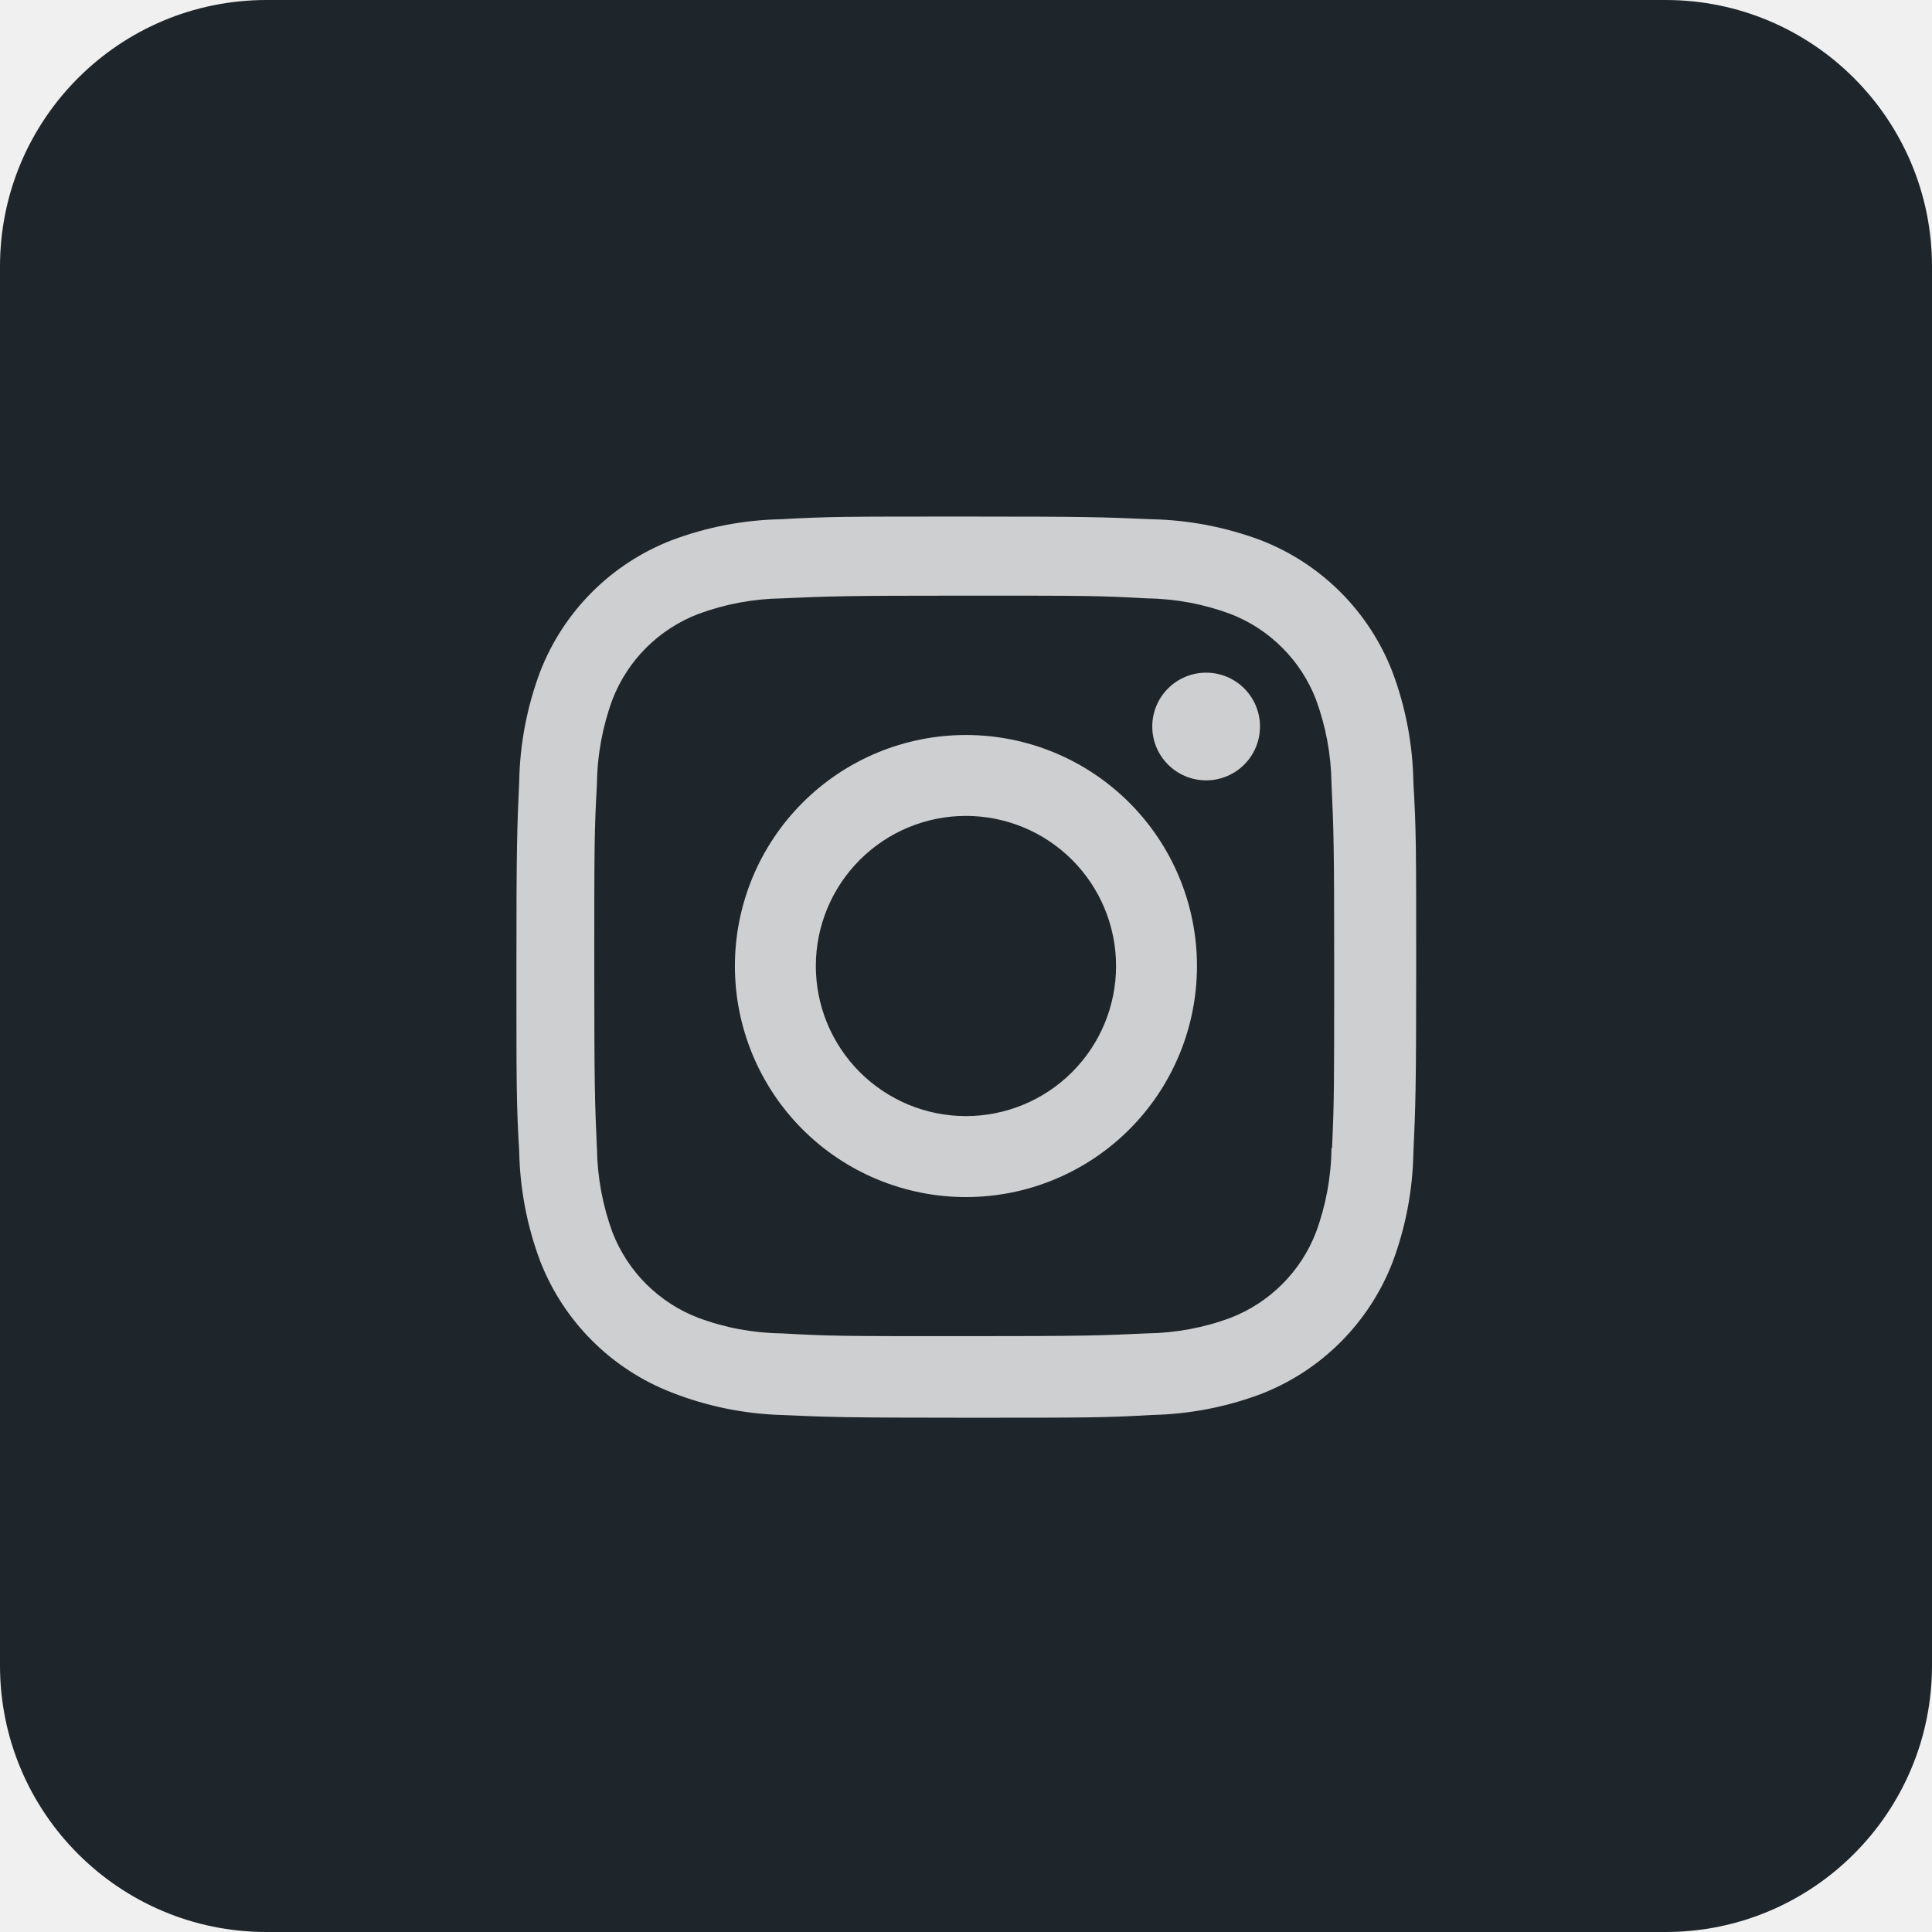
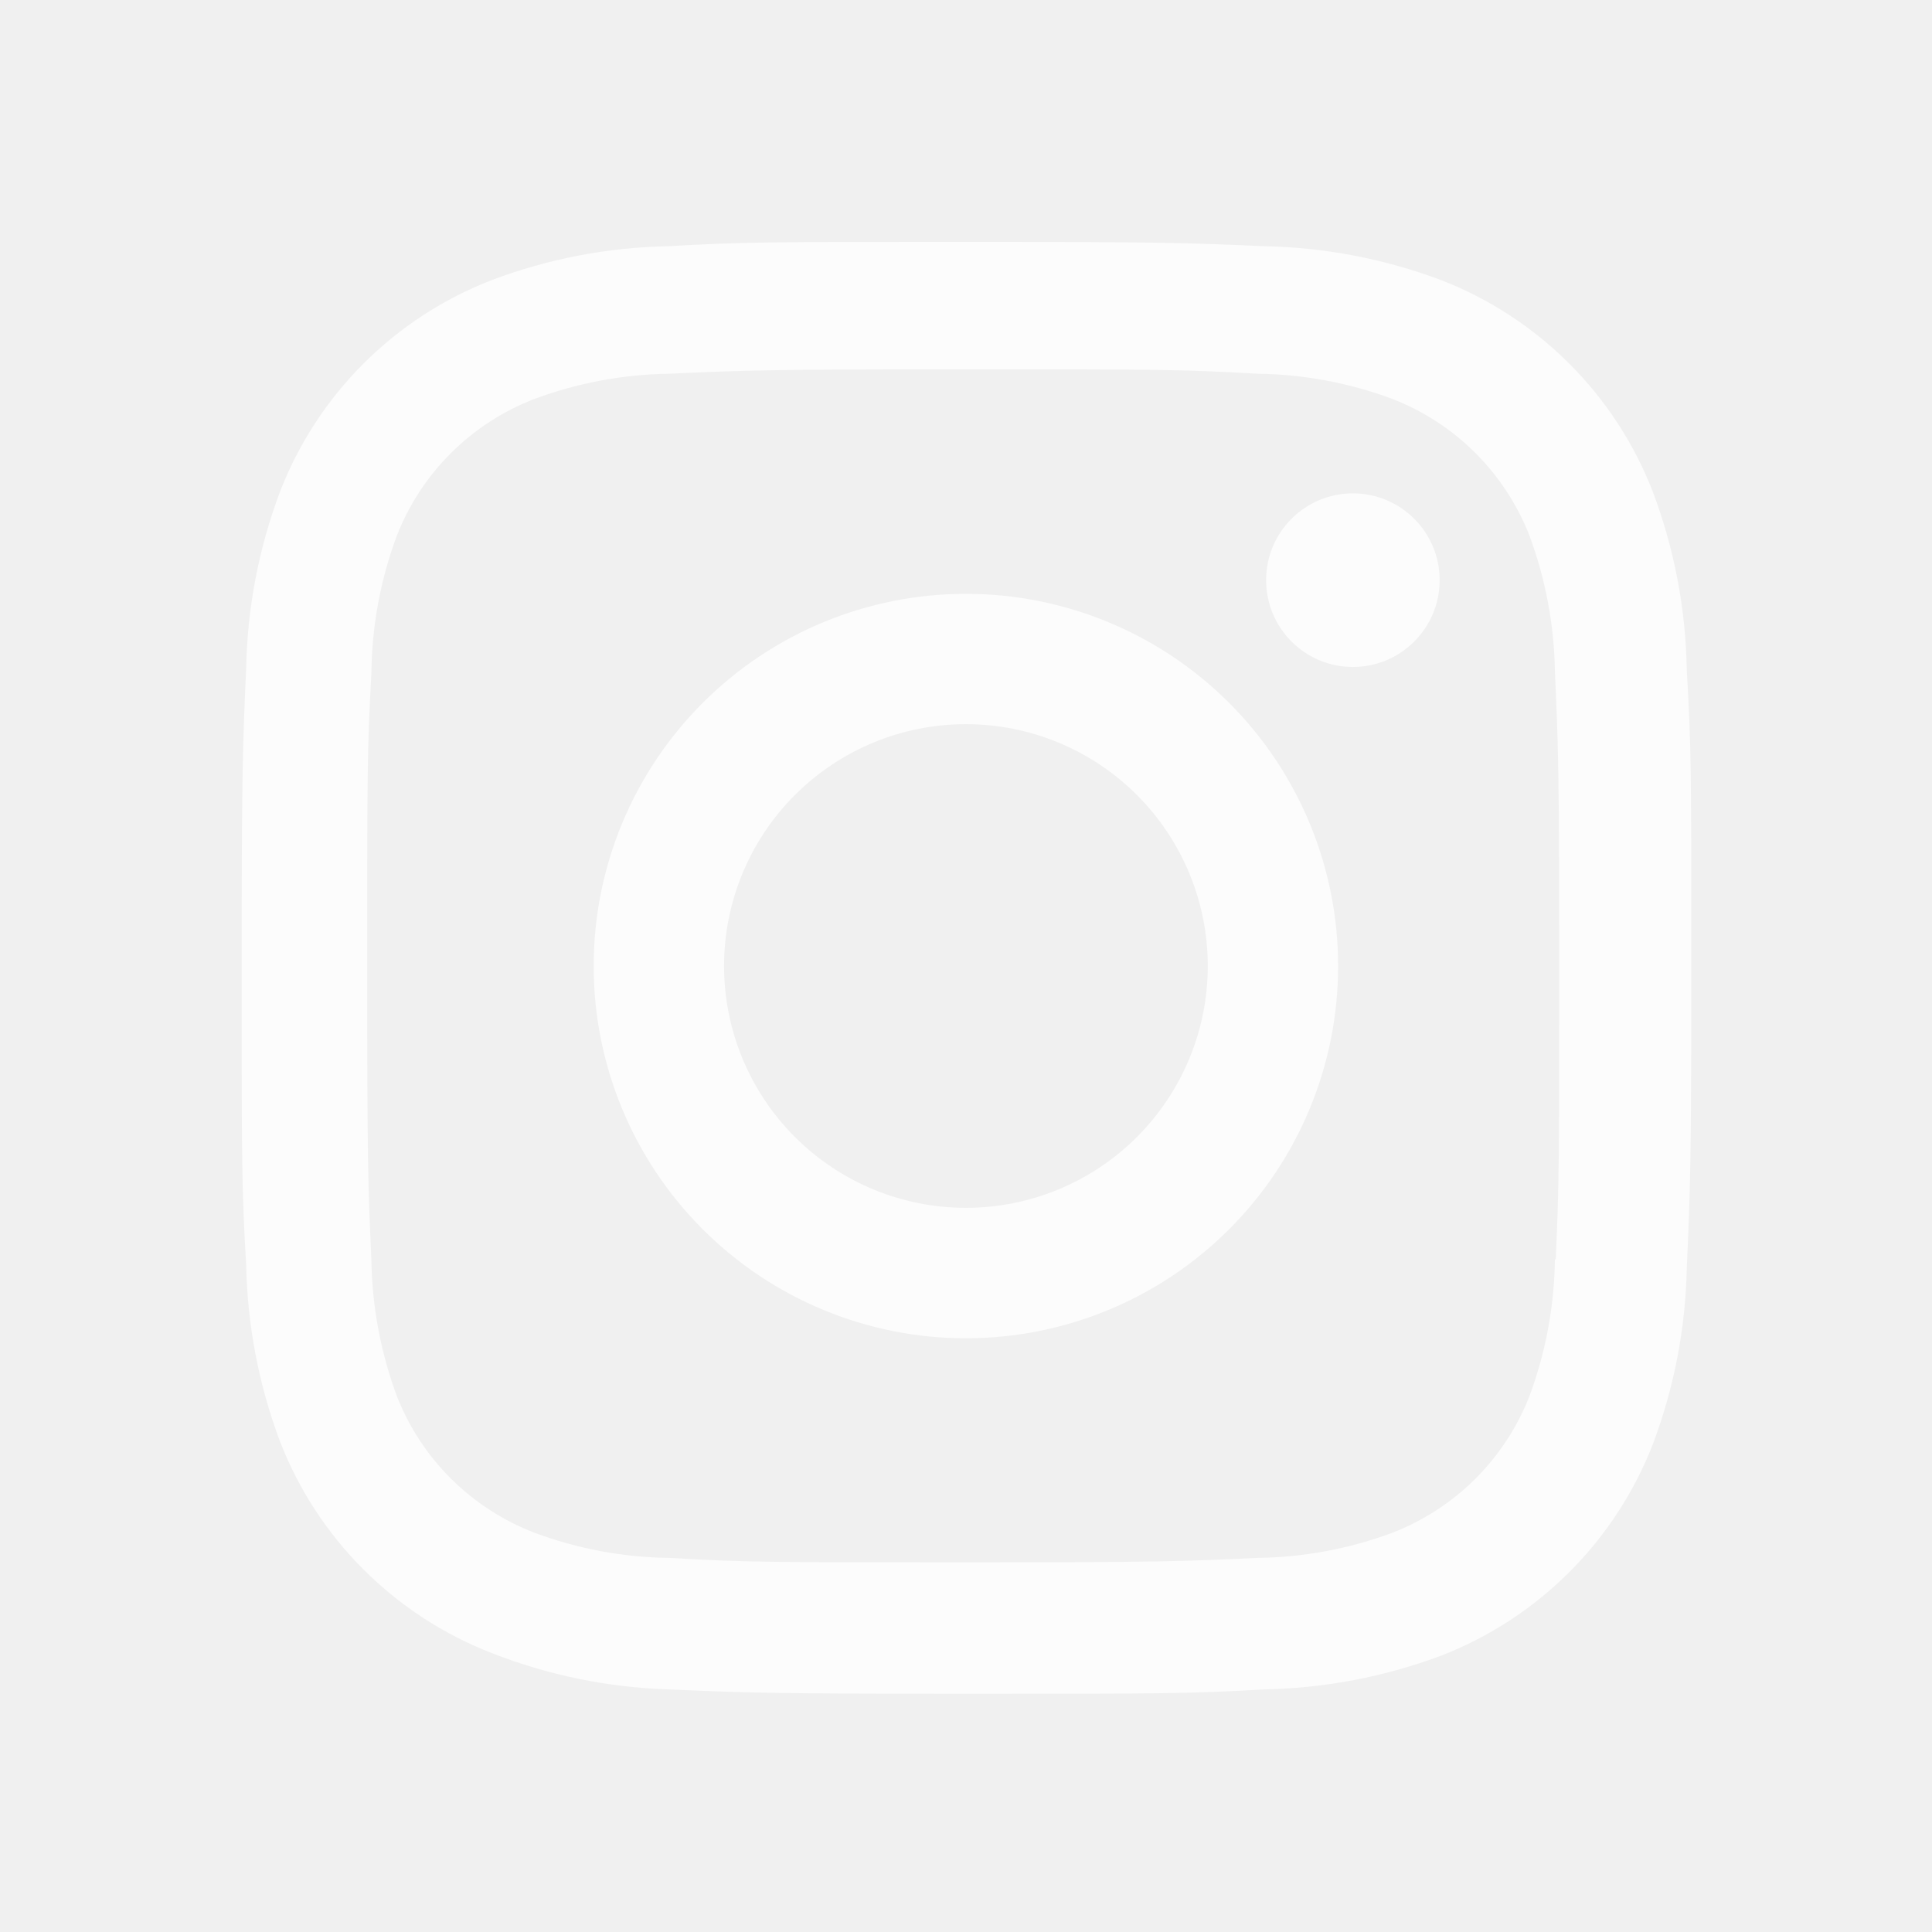
- <svg xmlns="http://www.w3.org/2000/svg" width="58" height="58" viewBox="0 0 58 58" fill="none">
-   <rect width="58" height="58" rx="8" fill="#1E252B" />
-   <path d="M28.998 22.065C27.159 22.065 25.395 22.796 24.094 24.097C22.793 25.398 22.062 27.162 22.062 29.001C22.062 30.841 22.793 32.605 24.094 33.906C25.395 35.207 27.159 35.937 28.998 35.937C30.838 35.937 32.602 35.207 33.903 33.906C35.204 32.605 35.934 30.841 35.934 29.001C35.934 27.162 35.204 25.398 33.903 24.097C32.602 22.796 30.838 22.065 28.998 22.065ZM28.998 33.506C27.803 33.506 26.657 33.031 25.812 32.186C24.967 31.341 24.492 30.195 24.492 29C24.492 27.805 24.967 26.659 25.812 25.814C26.657 24.969 27.803 24.494 28.998 24.494C30.194 24.494 31.34 24.969 32.185 25.814C33.03 26.659 33.505 27.805 33.505 29C33.505 30.195 33.03 31.341 32.185 32.186C31.34 33.031 30.194 33.506 28.998 33.506Z" fill="white" fill-opacity="0.78" />
-   <path d="M36.209 23.427C37.102 23.427 37.826 22.703 37.826 21.811C37.826 20.917 37.102 20.194 36.209 20.194C35.316 20.194 34.592 20.917 34.592 21.811C34.592 22.703 35.316 23.427 36.209 23.427Z" fill="white" fill-opacity="0.78" />
-   <path d="M41.8 20.166C41.452 19.27 40.922 18.455 40.242 17.776C39.561 17.096 38.747 16.565 37.85 16.218C36.8 15.825 35.692 15.611 34.571 15.588C33.127 15.525 32.669 15.507 29.006 15.507C25.343 15.507 24.873 15.507 23.441 15.588C22.321 15.61 21.213 15.823 20.165 16.218C19.268 16.565 18.453 17.095 17.773 17.775C17.093 18.455 16.562 19.27 16.215 20.166C15.822 21.216 15.609 22.325 15.587 23.445C15.523 24.888 15.503 25.346 15.503 29.01C15.503 32.673 15.503 33.14 15.587 34.575C15.61 35.697 15.821 36.804 16.215 37.856C16.563 38.753 17.094 39.567 17.775 40.247C18.455 40.926 19.27 41.457 20.166 41.804C21.213 42.214 22.321 42.442 23.444 42.479C24.889 42.542 25.346 42.561 29.009 42.561C32.672 42.561 33.142 42.561 34.574 42.479C35.695 42.456 36.803 42.244 37.853 41.85C38.75 41.503 39.564 40.972 40.244 40.292C40.924 39.612 41.455 38.798 41.803 37.901C42.197 36.851 42.408 35.744 42.431 34.622C42.495 33.179 42.515 32.721 42.515 29.057C42.515 25.392 42.515 24.927 42.431 23.492C42.413 22.355 42.2 21.23 41.8 20.166ZM39.972 34.464C39.963 35.329 39.805 36.185 39.506 36.996C39.281 37.58 38.936 38.109 38.494 38.551C38.051 38.993 37.521 39.338 36.938 39.563C36.136 39.861 35.288 40.018 34.433 40.029C33.008 40.095 32.606 40.112 28.952 40.112C25.295 40.112 24.922 40.112 23.47 40.029C22.614 40.019 21.767 39.861 20.966 39.563C20.381 39.339 19.849 38.995 19.404 38.553C18.96 38.111 18.614 37.581 18.387 36.996C18.093 36.194 17.935 35.348 17.921 34.493C17.857 33.068 17.841 32.666 17.841 29.012C17.841 25.356 17.841 24.983 17.921 23.529C17.931 22.666 18.088 21.81 18.387 20.999C18.845 19.815 19.782 18.884 20.966 18.431C21.768 18.134 22.614 17.976 23.47 17.964C24.896 17.9 25.297 17.882 28.952 17.882C32.608 17.882 32.983 17.882 34.433 17.964C35.289 17.975 36.136 18.133 36.938 18.431C37.521 18.656 38.051 19.001 38.493 19.444C38.936 19.886 39.281 20.416 39.506 20.999C39.801 21.801 39.959 22.648 39.972 23.502C40.037 24.929 40.053 25.329 40.053 28.985C40.053 32.639 40.053 33.032 39.989 34.466H39.972V34.464Z" fill="white" fill-opacity="0.78" />
+ <svg xmlns="http://www.w3.org/2000/svg" width="36" height="36" viewBox="0 0 36 36" fill="none">
+   <path d="M17.998 11.065C16.159 11.065 14.395 11.796 13.094 13.097C11.793 14.398 11.062 16.162 11.062 18.001C11.062 19.841 11.793 21.605 13.094 22.906C14.395 24.207 16.159 24.937 17.998 24.937C19.838 24.937 21.602 24.207 22.903 22.906C24.204 21.605 24.934 19.841 24.934 18.001C24.934 16.162 24.204 14.398 22.903 13.097C21.602 11.796 19.838 11.065 17.998 11.065ZM17.998 22.506C16.803 22.506 15.657 22.031 14.812 21.186C13.967 20.341 13.492 19.195 13.492 18C13.492 16.805 13.967 15.659 14.812 14.814C15.657 13.969 16.803 13.494 17.998 13.494C19.194 13.494 20.34 13.969 21.185 14.814C22.03 15.659 22.505 16.805 22.505 18C22.505 19.195 22.03 20.341 21.185 21.186C20.34 22.031 19.194 22.506 17.998 22.506Z" fill="white" fill-opacity="0.78" />
+   <path d="M25.209 12.428C26.102 12.428 26.826 11.704 26.826 10.81C26.826 9.917 26.102 9.193 25.209 9.193C24.316 9.193 23.592 9.917 23.592 10.81C23.592 11.704 24.316 12.428 25.209 12.428Z" fill="white" fill-opacity="0.78" />
+   <path d="M30.799 9.166C30.452 8.27 29.922 7.455 29.241 6.776C28.561 6.096 27.747 5.565 26.85 5.218C25.8 4.824 24.692 4.611 23.571 4.588C22.127 4.525 21.669 4.507 18.006 4.507C14.343 4.507 13.873 4.507 12.441 4.588C11.321 4.61 10.213 4.823 9.165 5.218C8.268 5.565 7.453 6.095 6.773 6.775C6.093 7.455 5.562 8.269 5.216 9.166C4.821 10.216 4.609 11.325 4.587 12.445C4.523 13.888 4.503 14.346 4.503 18.01C4.503 21.673 4.503 22.14 4.587 23.575C4.61 24.697 4.821 25.804 5.216 26.856C5.563 27.753 6.094 28.567 6.775 29.247C7.455 29.926 8.27 30.457 9.167 30.804C10.213 31.214 11.321 31.442 12.444 31.479C13.889 31.542 14.346 31.561 18.009 31.561C21.672 31.561 22.142 31.561 23.574 31.479C24.695 31.456 25.803 31.244 26.853 30.851C27.75 30.503 28.564 29.972 29.244 29.292C29.924 28.612 30.455 27.798 30.802 26.901C31.197 25.851 31.409 24.744 31.431 23.622C31.495 22.179 31.515 21.721 31.515 18.057C31.515 14.392 31.515 13.927 31.431 12.492C31.413 11.355 31.2 10.23 30.799 9.166ZM28.973 23.464C28.963 24.329 28.805 25.185 28.506 25.996C28.281 26.58 27.936 27.109 27.494 27.552C27.051 27.994 26.521 28.338 25.938 28.563C25.136 28.861 24.288 29.018 23.433 29.029C22.008 29.095 21.606 29.112 17.952 29.112C14.295 29.112 13.921 29.112 12.47 29.029C11.614 29.019 10.768 28.861 9.966 28.563C9.381 28.339 8.849 27.995 8.404 27.553C7.96 27.111 7.614 26.581 7.388 25.996C7.093 25.194 6.935 24.348 6.921 23.493C6.857 22.068 6.842 21.666 6.842 18.012C6.842 14.356 6.842 13.983 6.921 12.529C6.931 11.665 7.088 10.81 7.388 9.999C7.845 8.815 8.783 7.884 9.966 7.431C10.768 7.134 11.614 6.976 12.47 6.964C13.896 6.9 14.296 6.882 17.952 6.882C21.608 6.882 21.983 6.882 23.433 6.964C24.289 6.975 25.136 7.133 25.938 7.431C26.521 7.656 27.051 8.001 27.494 8.443C27.936 8.886 28.281 9.416 28.506 9.999C28.801 10.801 28.959 11.648 28.973 12.502C29.037 13.929 29.053 14.329 29.053 17.985C29.053 21.639 29.053 22.032 28.989 23.466H28.973V23.464Z" fill="white" fill-opacity="0.78" />
</svg>
